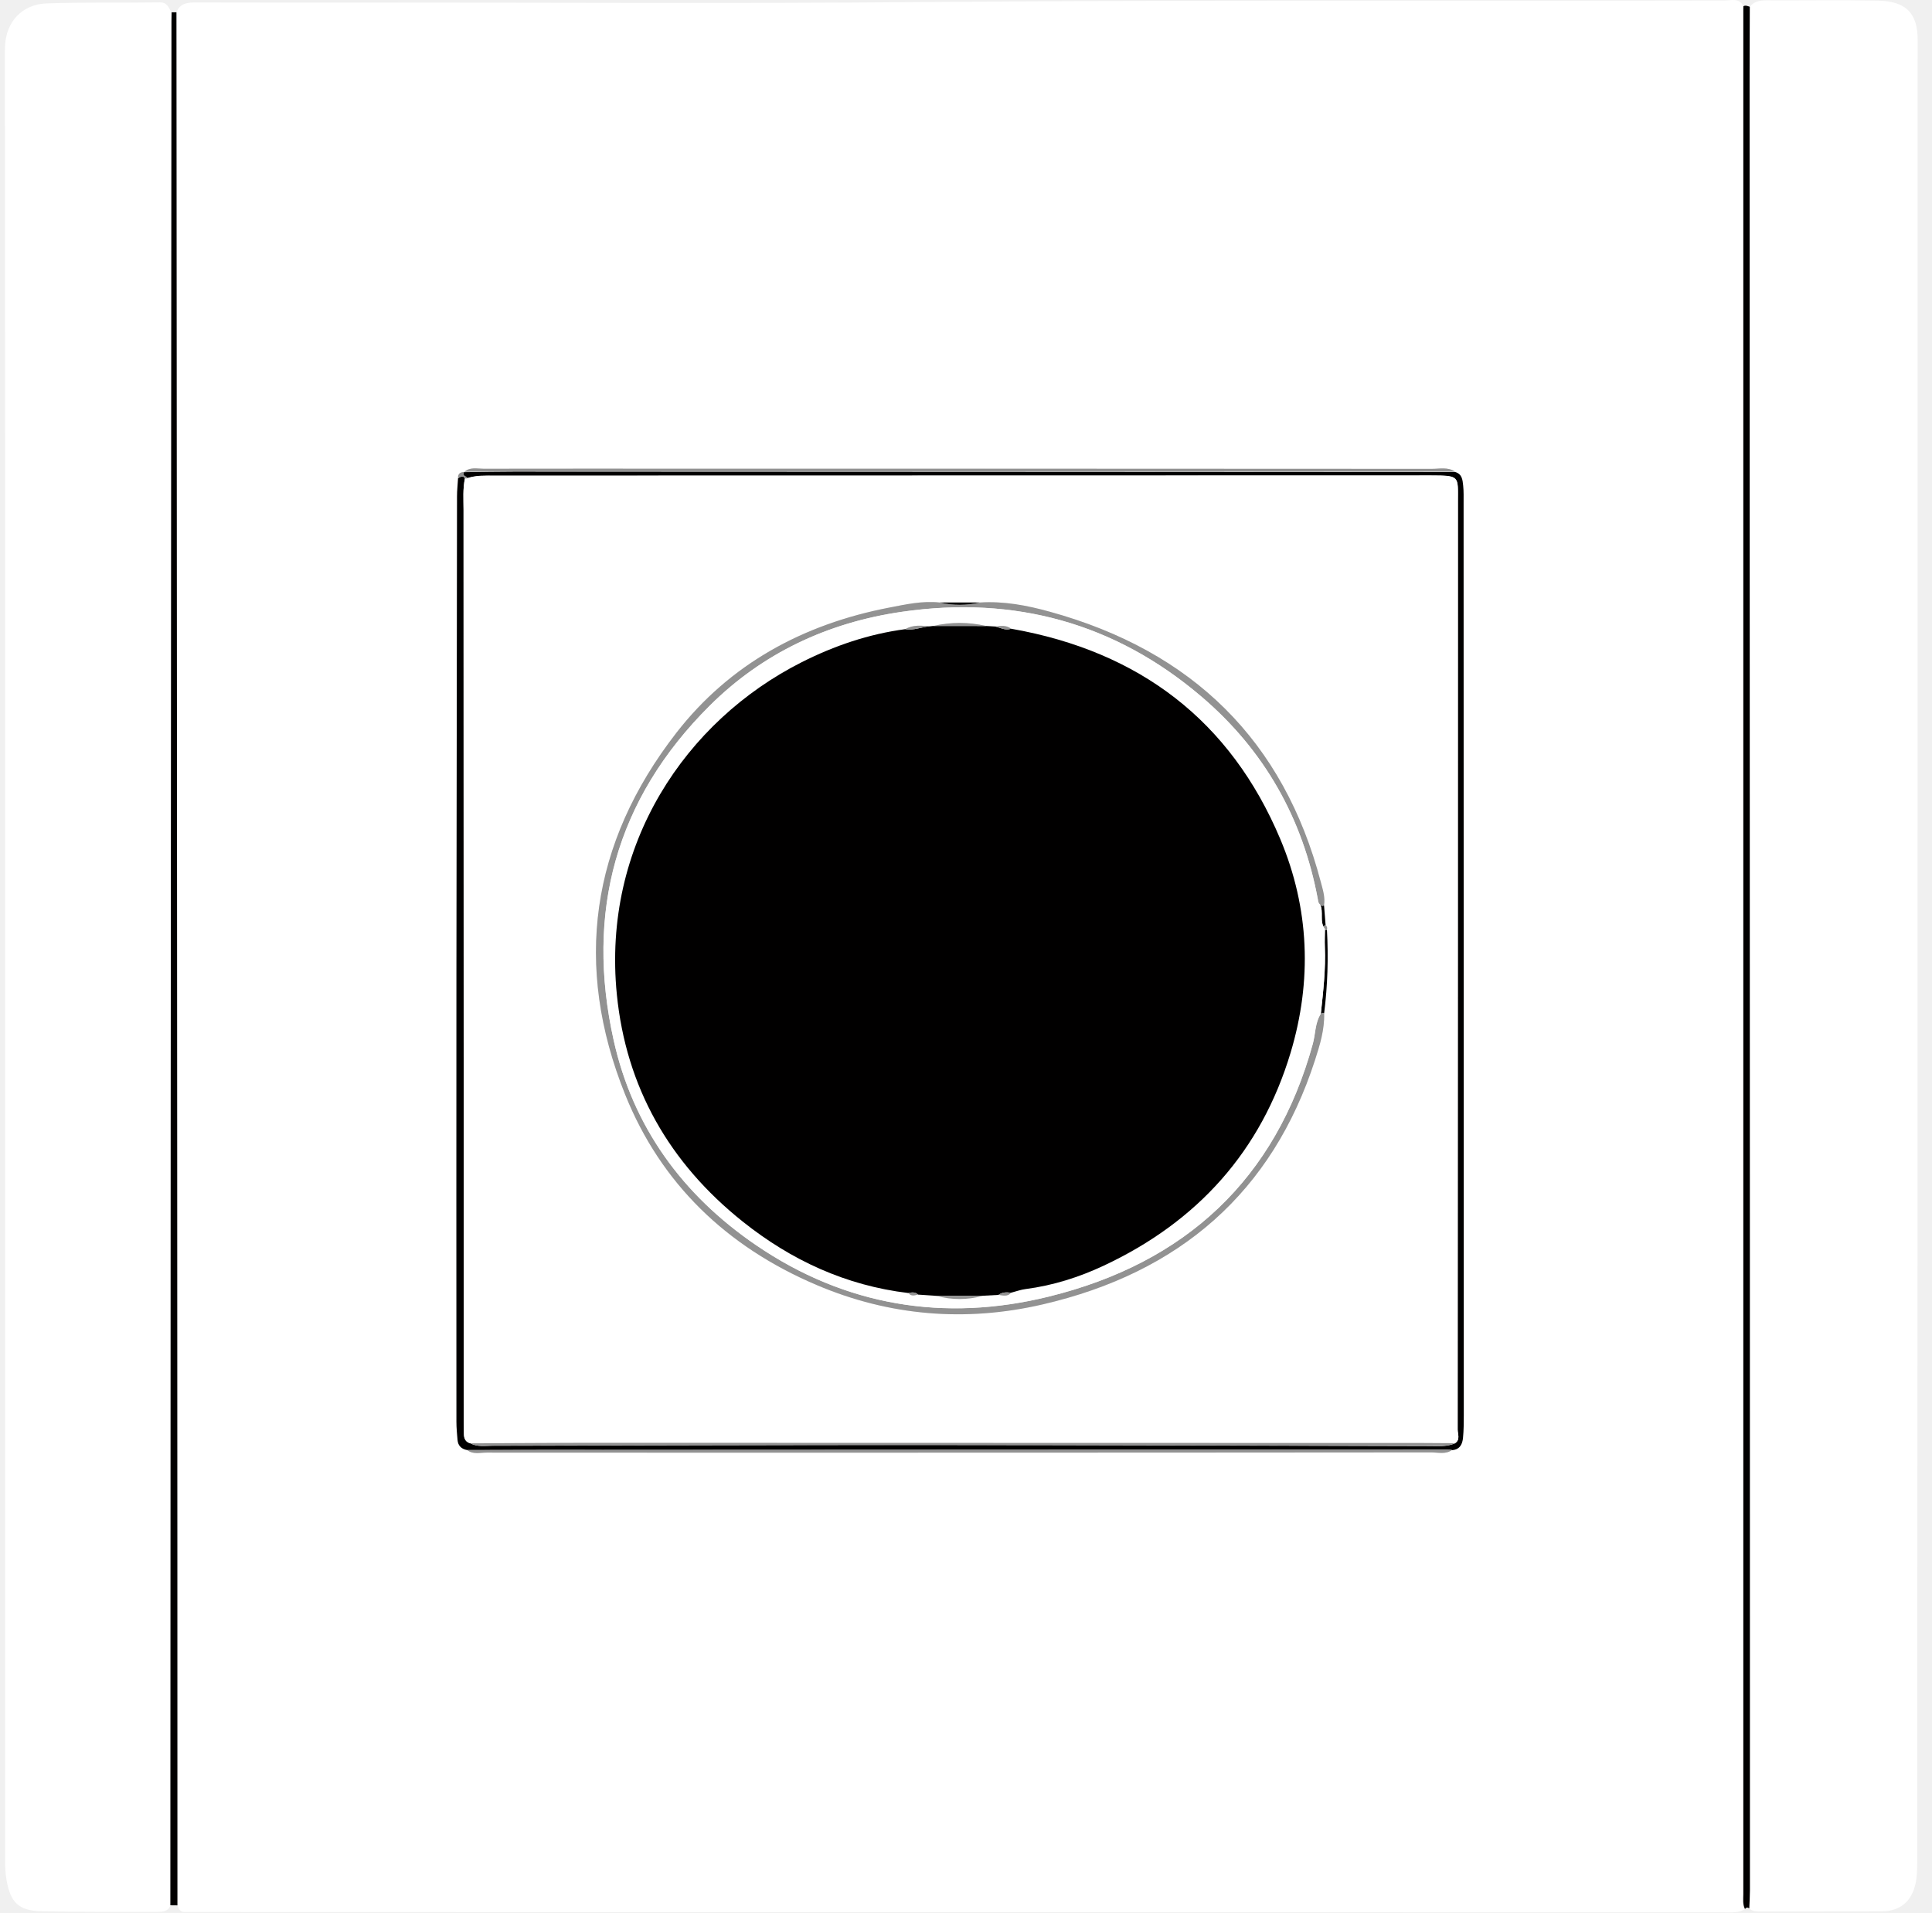
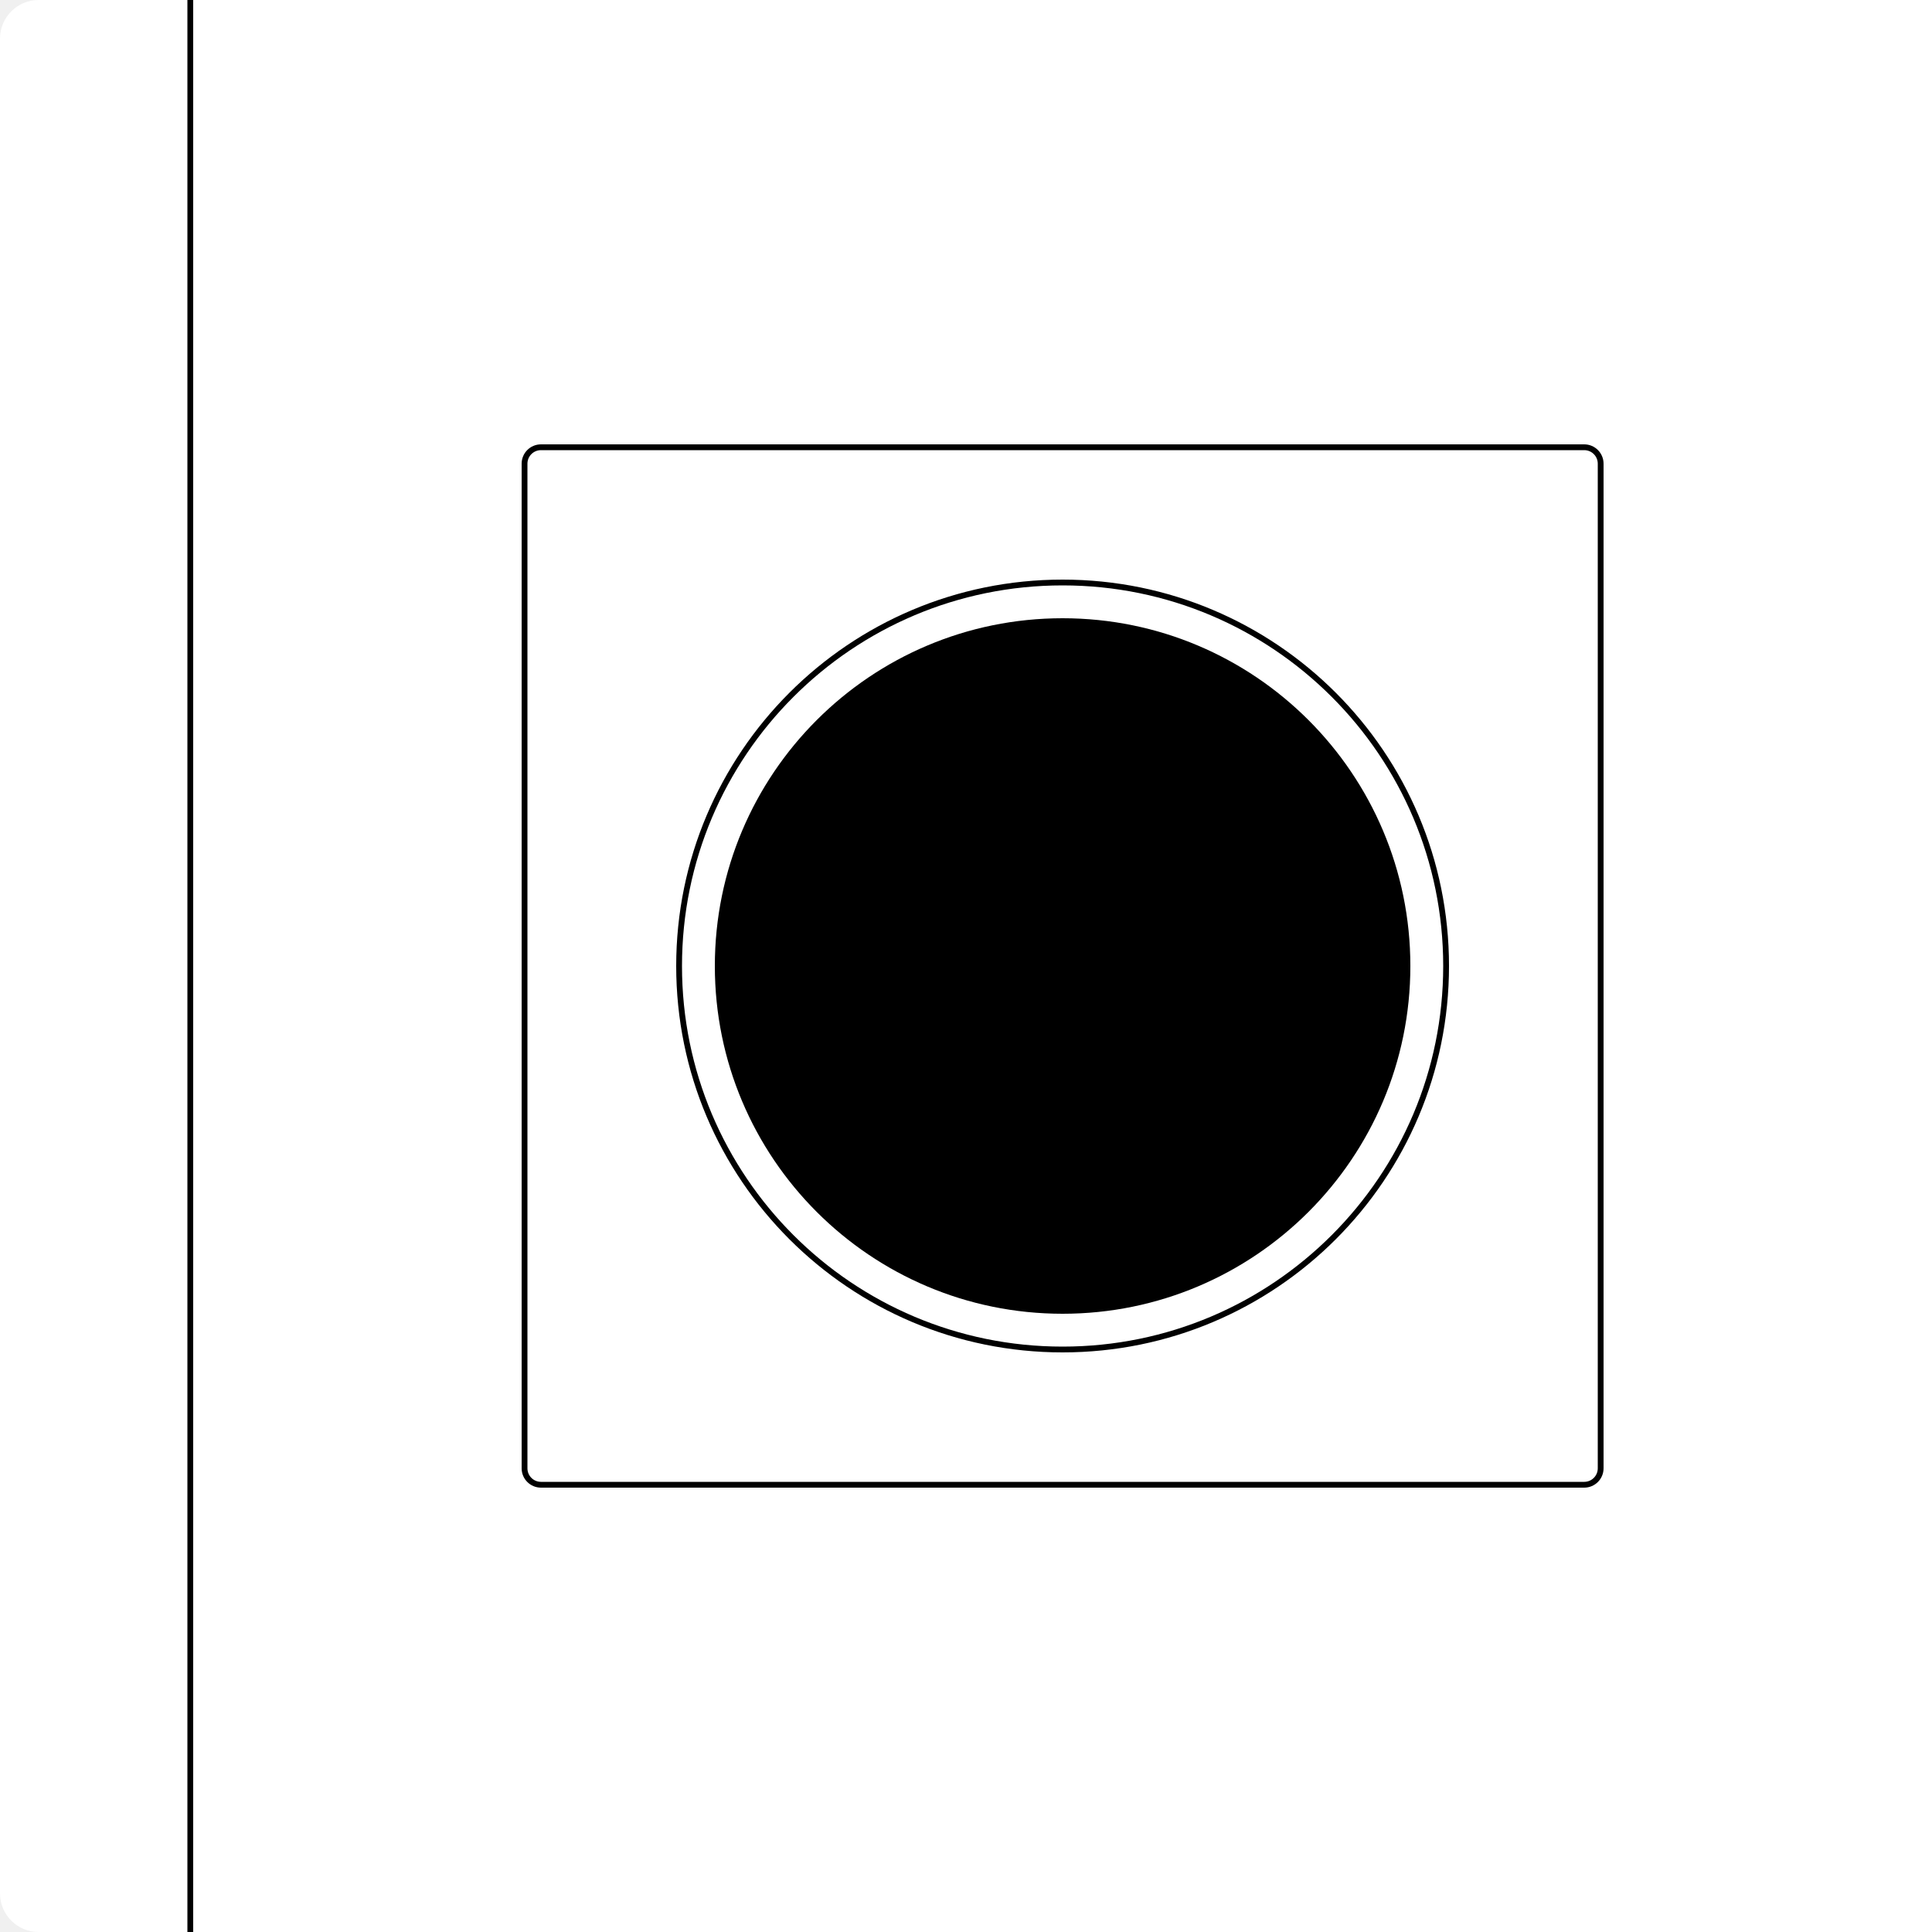
- <svg xmlns="http://www.w3.org/2000/svg" width="101" height="100" viewBox="0 0 101 100" fill="none">
-   <path d="M9.225 0.643C9.414 0.158 9.817 0.125 10.274 0.129C13.36 0.138 16.443 0.135 19.53 0.135C29.056 0.132 38.58 0.191 48.106 0.109C62.12 -0.01 76.138 0.056 90.152 0.026C90.504 0.026 90.927 -0.132 91.14 0.326C91.14 0.379 91.137 0.432 91.137 0.485C91.137 33.338 91.137 66.194 91.137 99.047C91.137 99.308 91.096 99.575 91.225 99.825C90.886 100.039 90.504 99.996 90.128 99.996C81.556 99.996 72.984 99.996 64.411 99.993C46.428 99.99 28.444 99.983 10.463 99.98C10.193 99.98 9.922 99.97 9.651 99.977C9.404 99.983 9.343 99.812 9.275 99.634C9.275 93.835 9.275 88.039 9.272 82.24C9.265 67.743 9.258 53.247 9.252 38.754C9.245 26.048 9.231 13.346 9.225 0.643ZM24.247 24.683C24.031 24.69 23.933 24.799 23.946 25.006C23.926 25.323 23.892 25.636 23.892 25.953C23.878 34.258 23.865 42.559 23.861 50.864C23.858 58.694 23.858 66.524 23.861 74.35C23.861 74.667 23.889 74.98 23.919 75.297C23.946 75.597 24.122 75.771 24.427 75.824C24.735 76.071 25.1 75.959 25.439 75.959C32.708 75.966 39.98 75.963 47.25 75.963C56.438 75.963 65.63 75.959 74.818 75.949C75.183 75.949 75.576 76.065 75.914 75.817C76.327 75.784 76.452 75.494 76.483 75.165C76.52 74.772 76.523 74.377 76.523 73.981C76.523 58.094 76.52 42.209 76.513 26.322C76.513 26.006 76.523 25.689 76.49 25.376C76.459 25.096 76.439 24.782 76.08 24.674C75.691 24.407 75.244 24.522 74.828 24.522C61.826 24.515 48.824 24.515 35.821 24.512C32.309 24.512 28.792 24.505 25.279 24.515C24.941 24.515 24.572 24.413 24.274 24.68L24.247 24.683Z" fill="white" />
-   <path d="M91.475 0.353C91.695 0.073 91.993 0.02 92.338 0.02C94.284 0.03 96.233 -0.003 98.179 0.033C99.611 0.059 100.25 0.666 100.25 2.077C100.243 22.735 100.247 43.393 100.243 64.051C100.24 75.171 100.23 86.292 100.226 97.409C100.226 97.804 100.216 98.197 100.118 98.586C99.898 99.456 99.299 99.937 98.379 99.944C96.297 99.954 94.213 99.951 92.131 99.951C91.891 99.951 91.641 99.977 91.444 99.789C91.454 99.472 91.478 99.159 91.478 98.843C91.478 87.485 91.478 76.131 91.475 64.773C91.471 44.484 91.465 24.196 91.461 3.907C91.461 2.72 91.471 1.537 91.475 0.353Z" fill="white" />
-   <path d="M8.906 99.627C8.801 99.947 8.527 99.97 8.249 99.97C6.219 99.967 4.188 99.986 2.161 99.94C0.97 99.911 0.554 99.472 0.347 98.338C0.28 97.969 0.266 97.606 0.266 97.237C0.266 72.801 0.266 48.364 0.266 23.925C0.266 17.308 0.259 10.691 0.256 4.075C0.256 3.521 0.239 2.967 0.263 2.413C0.313 1.15 1.149 0.224 2.429 0.178C4.402 0.109 6.378 0.155 8.354 0.125C8.767 0.119 8.808 0.419 8.967 0.639C8.963 0.798 8.96 0.956 8.96 1.114C8.947 20.378 8.933 39.644 8.919 58.908C8.913 72.484 8.909 86.054 8.906 99.627Z" fill="white" />
-   <path d="M8.906 99.627C8.913 86.054 8.916 72.481 8.923 58.911C8.933 39.648 8.95 20.381 8.964 1.118C8.964 0.96 8.967 0.801 8.971 0.643C9.055 0.643 9.14 0.643 9.224 0.643C9.235 13.346 9.245 26.049 9.251 38.751C9.262 53.247 9.265 67.744 9.272 82.237C9.275 88.036 9.275 93.832 9.275 99.631C9.153 99.631 9.028 99.631 8.906 99.627Z" fill="#010000" />
-   <path d="M91.474 0.353C91.471 1.537 91.464 2.723 91.464 3.907C91.468 24.196 91.474 44.485 91.478 64.773C91.481 76.131 91.481 87.485 91.481 98.843C91.481 99.159 91.461 99.473 91.447 99.789C91.363 99.73 91.285 99.73 91.224 99.825C91.095 99.578 91.136 99.311 91.136 99.047C91.136 66.194 91.136 33.338 91.136 0.485C91.136 0.432 91.139 0.379 91.139 0.327C91.254 0.261 91.363 0.32 91.474 0.353Z" fill="#010000" />
-   <path d="M24.427 75.824C24.122 75.772 23.946 75.597 23.919 75.297C23.892 74.984 23.861 74.667 23.861 74.351C23.858 66.521 23.855 58.691 23.861 50.864C23.868 42.559 23.882 34.258 23.892 25.953C23.892 25.637 23.929 25.323 23.946 25.007C24.068 24.947 24.19 24.832 24.308 25.013C24.19 25.561 24.234 26.114 24.234 26.665C24.234 42.49 24.24 58.315 24.244 74.143C24.244 74.433 24.247 74.723 24.254 75.013C24.261 75.244 24.352 75.419 24.602 75.478C24.958 75.666 25.344 75.6 25.716 75.6C33.232 75.587 40.749 75.557 48.265 75.561C57.078 75.564 65.894 75.597 74.706 75.617C75.163 75.617 75.627 75.663 76.063 75.475C76.351 75.284 76.202 74.997 76.202 74.759C76.212 58.575 76.212 42.388 76.215 26.203C76.215 24.915 76.331 24.872 74.825 24.872C58.506 24.878 42.19 24.878 25.872 24.881C25.391 24.881 24.907 24.855 24.44 25.01C24.386 24.901 24.142 24.898 24.247 24.697L24.274 24.69C25.137 24.68 26 24.661 26.866 24.661C34.948 24.661 43.03 24.664 51.111 24.671C59.433 24.674 67.758 24.68 76.08 24.684C76.442 24.793 76.459 25.106 76.49 25.386C76.523 25.699 76.513 26.019 76.513 26.332C76.517 42.22 76.52 58.104 76.523 73.991C76.523 74.387 76.52 74.782 76.483 75.175C76.452 75.508 76.327 75.795 75.914 75.828C75.833 75.818 75.755 75.801 75.674 75.801C61.186 75.808 46.695 75.811 32.207 75.821C29.614 75.808 27.022 75.818 24.427 75.824Z" fill="#010000" />
-   <path d="M76.079 24.667C67.757 24.664 59.432 24.657 51.11 24.654C43.029 24.651 34.947 24.647 26.866 24.644C26.003 24.644 25.136 24.664 24.273 24.674C24.571 24.407 24.94 24.509 25.279 24.509C28.791 24.502 32.308 24.506 35.82 24.506C48.823 24.506 61.825 24.506 74.827 24.515C75.243 24.519 75.69 24.4 76.079 24.667Z" fill="#929292" />
-   <path d="M24.426 75.824C27.021 75.817 29.614 75.807 32.209 75.807C46.697 75.801 61.189 75.794 75.677 75.788C75.758 75.788 75.836 75.804 75.917 75.814C75.579 76.065 75.186 75.946 74.82 75.946C65.632 75.956 56.441 75.956 47.252 75.959C39.983 75.959 32.71 75.962 25.441 75.956C25.099 75.956 24.734 76.068 24.426 75.824Z" fill="#929292" />
-   <path d="M24.247 24.684C24.142 24.888 24.386 24.888 24.44 24.997C24.399 25.036 24.355 25.04 24.308 25.01C24.189 24.829 24.067 24.947 23.945 25.003C23.932 24.796 24.034 24.687 24.247 24.684Z" fill="#929292" />
-   <path d="M24.308 25.01C24.355 25.04 24.399 25.036 24.44 24.997C24.907 24.842 25.391 24.868 25.872 24.868C42.19 24.865 58.506 24.865 74.825 24.858C76.331 24.858 76.215 24.901 76.215 26.19C76.212 42.374 76.212 58.562 76.202 74.746C76.202 74.984 76.354 75.27 76.063 75.462C75.522 75.458 74.984 75.452 74.442 75.452C60.289 75.448 46.14 75.442 31.987 75.442C29.526 75.442 27.063 75.458 24.602 75.468C24.352 75.409 24.261 75.234 24.254 75.003C24.247 74.713 24.244 74.423 24.244 74.133C24.24 58.308 24.234 42.483 24.234 26.655C24.234 26.111 24.19 25.557 24.308 25.01ZM69.298 48.368C69.271 48.025 69.244 47.686 69.217 47.343C69.288 46.914 69.149 46.505 69.044 46.106C67.112 38.748 62.367 34.05 54.881 31.986C53.697 31.66 52.472 31.426 51.216 31.505C50.519 31.505 49.825 31.505 49.128 31.505C48.228 31.406 47.355 31.604 46.485 31.772C41.967 32.642 38.143 34.736 35.361 38.316C30.87 44.099 29.97 50.491 32.684 57.24C34.552 61.885 37.98 65.189 42.681 67.19C46.498 68.815 50.475 69.142 54.506 68.209C61.673 66.55 66.509 62.347 68.743 55.44C69 54.645 69.251 53.831 69.224 52.977C69.41 51.527 69.45 50.073 69.366 48.615C69.4 48.52 69.379 48.437 69.298 48.368Z" fill="white" />
-   <path d="M24.602 75.472C27.063 75.462 29.527 75.442 31.987 75.445C46.14 75.445 60.289 75.452 74.442 75.455C74.984 75.455 75.522 75.462 76.063 75.465C75.627 75.653 75.163 75.607 74.706 75.607C65.894 75.59 57.078 75.554 48.265 75.551C40.749 75.547 33.232 75.58 25.716 75.59C25.344 75.594 24.958 75.663 24.602 75.472Z" fill="#929292" />
-   <path d="M69.224 52.977C69.251 53.831 69 54.645 68.743 55.44C66.51 62.346 61.673 66.55 54.506 68.208C50.475 69.141 46.499 68.815 42.681 67.189C37.98 65.188 34.552 61.885 32.684 57.24C29.97 50.491 30.87 44.099 35.361 38.316C38.143 34.735 41.967 32.642 46.485 31.771C47.355 31.603 48.228 31.406 49.128 31.505C49.825 31.663 50.519 31.666 51.216 31.505C52.472 31.422 53.694 31.656 54.881 31.986C62.367 34.05 67.112 38.751 69.044 46.106C69.149 46.505 69.288 46.914 69.217 47.343C69.129 47.399 69.058 47.382 69.007 47.29C68.909 47.221 68.909 47.115 68.889 47.01C68.104 42.796 66.1 39.226 62.79 36.41C58.296 32.583 53.05 31.132 47.148 31.989C43.26 32.553 39.859 34.162 37.114 36.885C32.17 41.797 30.596 47.725 32.078 54.388C33.08 58.895 35.656 62.472 39.531 65.112C44.187 68.287 49.368 69.138 54.814 67.799C61.998 66.032 66.689 61.638 68.628 54.582C68.77 54.058 68.736 53.491 69.044 53.01C69.099 52.957 69.156 52.947 69.224 52.977Z" fill="#929292" />
-   <path d="M69.223 52.977C69.156 52.947 69.098 52.957 69.051 53.01C69.173 51.846 69.311 50.683 69.261 49.506C69.247 49.196 69.264 48.883 69.267 48.569L69.257 48.573L69.298 48.635L69.369 48.612C69.447 50.076 69.406 51.53 69.223 52.977Z" fill="#010000" />
-   <path d="M51.216 31.504C50.519 31.666 49.825 31.666 49.128 31.504C49.825 31.504 50.522 31.504 51.216 31.504Z" fill="#010000" />
-   <path d="M69.007 47.29C69.058 47.382 69.125 47.399 69.217 47.343C69.244 47.686 69.271 48.025 69.298 48.368C69.186 48.418 69.142 48.48 69.254 48.576L69.264 48.572C68.956 48.187 69.217 47.696 69.007 47.29Z" fill="#010000" />
-   <path d="M69.253 48.576C69.142 48.48 69.186 48.418 69.297 48.368C69.375 48.437 69.399 48.52 69.365 48.615L69.294 48.639L69.253 48.576Z" fill="#929292" />
-   <path d="M69.007 47.29C69.217 47.692 68.956 48.187 69.264 48.572C69.261 48.886 69.244 49.199 69.257 49.509C69.308 50.682 69.173 51.846 69.048 53.013C68.743 53.495 68.777 54.062 68.631 54.586C66.692 61.641 61.998 66.036 54.817 67.803C49.372 69.141 44.191 68.291 39.534 65.116C35.659 62.475 33.083 58.898 32.082 54.391C30.599 47.728 32.173 41.801 37.117 36.889C39.862 34.162 43.263 32.553 47.152 31.993C53.054 31.139 58.299 32.59 62.794 36.414C66.103 39.229 68.107 42.8 68.892 47.013C68.909 47.115 68.909 47.221 69.007 47.29ZM48.614 32.751C48.174 32.715 47.73 32.655 47.324 32.899C45.409 33.153 43.615 33.763 41.903 34.63C35.848 37.69 31.466 44.165 32.244 51.995C32.725 56.834 34.975 60.807 38.83 63.88C41.351 65.891 44.211 67.223 47.483 67.612C47.626 67.8 47.808 67.747 47.991 67.694C48.309 67.717 48.627 67.74 48.945 67.76C49.761 67.981 50.577 67.981 51.392 67.754C51.66 67.74 51.93 67.724 52.198 67.711C52.428 67.74 52.668 67.813 52.854 67.602C53.108 67.536 53.355 67.444 53.612 67.411C55.044 67.226 56.401 66.794 57.69 66.191C62.621 63.88 65.924 60.181 67.464 55.057C68.598 51.286 68.452 47.504 66.926 43.878C64.337 37.716 59.592 34.066 52.858 32.883C52.607 32.692 52.326 32.725 52.042 32.767C51.88 32.758 51.717 32.751 51.555 32.741C50.631 32.527 49.703 32.53 48.779 32.738C48.729 32.738 48.671 32.744 48.614 32.751Z" fill="white" />
-   <path d="M52.2 67.71C51.933 67.724 51.662 67.74 51.395 67.753C50.579 67.757 49.764 67.757 48.948 67.76C48.63 67.737 48.312 67.714 47.994 67.694C47.845 67.549 47.665 67.575 47.486 67.612C44.214 67.222 41.354 65.891 38.833 63.88C34.978 60.807 32.727 56.834 32.247 51.994C31.468 44.164 35.851 37.689 41.905 34.63C43.618 33.766 45.411 33.153 47.327 32.899C47.774 32.981 48.183 32.774 48.616 32.751C48.674 32.744 48.728 32.738 48.786 32.731C49.709 32.731 50.637 32.734 51.561 32.734C51.723 32.744 51.886 32.751 52.045 32.761C52.312 32.833 52.569 32.981 52.86 32.876C59.595 34.06 64.336 37.712 66.928 43.871C68.455 47.501 68.6 51.279 67.467 55.051C65.927 60.174 62.627 63.873 57.693 66.184C56.404 66.787 55.046 67.219 53.615 67.404C53.358 67.437 53.111 67.529 52.857 67.595C52.627 67.565 52.4 67.559 52.2 67.71Z" fill="#010000" />
-   <path d="M51.561 32.734C50.637 32.734 49.71 32.731 48.786 32.731C49.71 32.52 50.634 32.517 51.561 32.734Z" fill="#929292" />
-   <path d="M48.948 67.76C49.764 67.757 50.58 67.757 51.395 67.753C50.58 67.981 49.764 67.981 48.948 67.76Z" fill="#929292" />
-   <path d="M48.614 32.751C48.18 32.774 47.771 32.982 47.324 32.899C47.734 32.655 48.177 32.715 48.614 32.751Z" fill="#929292" />
-   <path d="M52.861 32.876C52.566 32.981 52.312 32.833 52.045 32.761C52.329 32.718 52.614 32.685 52.861 32.876Z" fill="#929292" />
-   <path d="M52.2 67.71C52.4 67.559 52.627 67.566 52.857 67.602C52.671 67.813 52.43 67.74 52.2 67.71Z" fill="#929292" />
-   <path d="M47.486 67.609C47.666 67.572 47.845 67.546 47.994 67.691C47.811 67.74 47.629 67.796 47.486 67.609Z" fill="#929292" />
+ <svg xmlns="http://www.w3.org/2000/svg" width="100" height="100" viewBox="0 0 100 100" fill="none">
+   <mask id="path-1-inside-1_2001_1060" fill="white">
+     <path d="M0 2C0 0.895 0.895 0 2 0H10V100H2C0.895 100 0 99.105 0 98V2Z" />
+   </mask>
+   <path d="M0 2C0 0.895 0.895 0 2 0H10V100H2C0.895 100 0 99.105 0 98V2Z" fill="white" />
+   <path d="M0 0H10H0ZM10 100H0H10ZM0 100V0V100ZM10.3 0V100H9.7V0H10.3Z" fill="black" mask="url(#path-1-inside-1_2001_1060)" />
+   <path d="M10 0H100V100H10V0Z" fill="white" />
+   <rect x="27.15" y="23.15" width="55.7" height="53.7" rx="0.85" stroke="black" stroke-width="0.3" />
+   <circle cx="55" cy="50" r="18" fill="black" />
+   <circle cx="55" cy="50" r="19.85" stroke="black" stroke-width="0.3" />
</svg>
